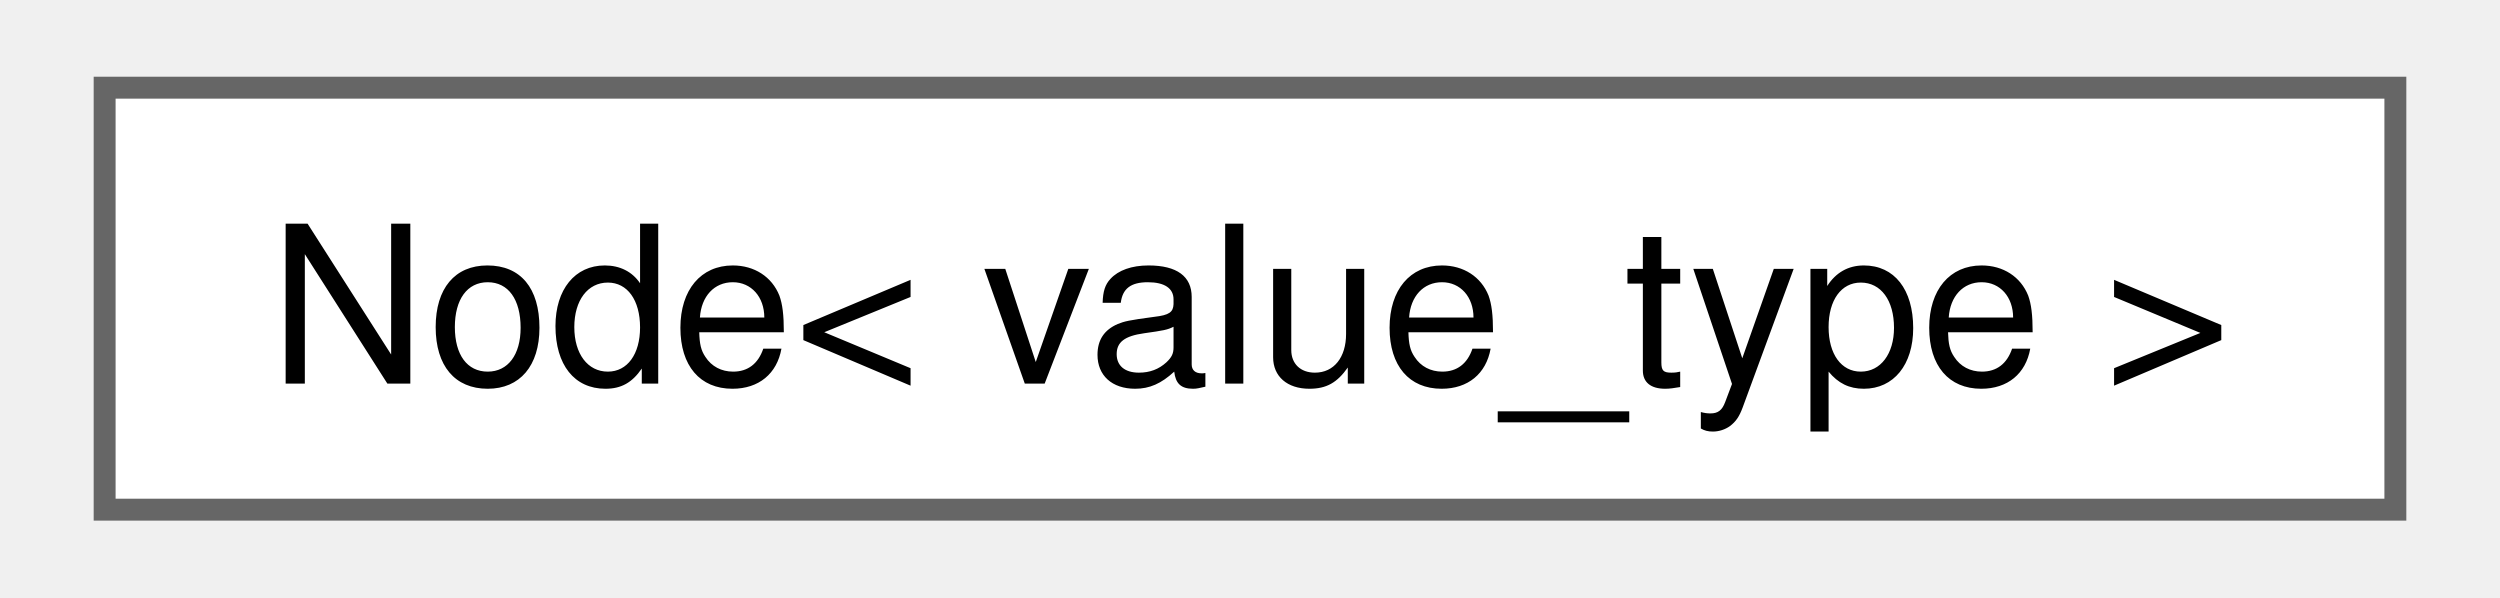
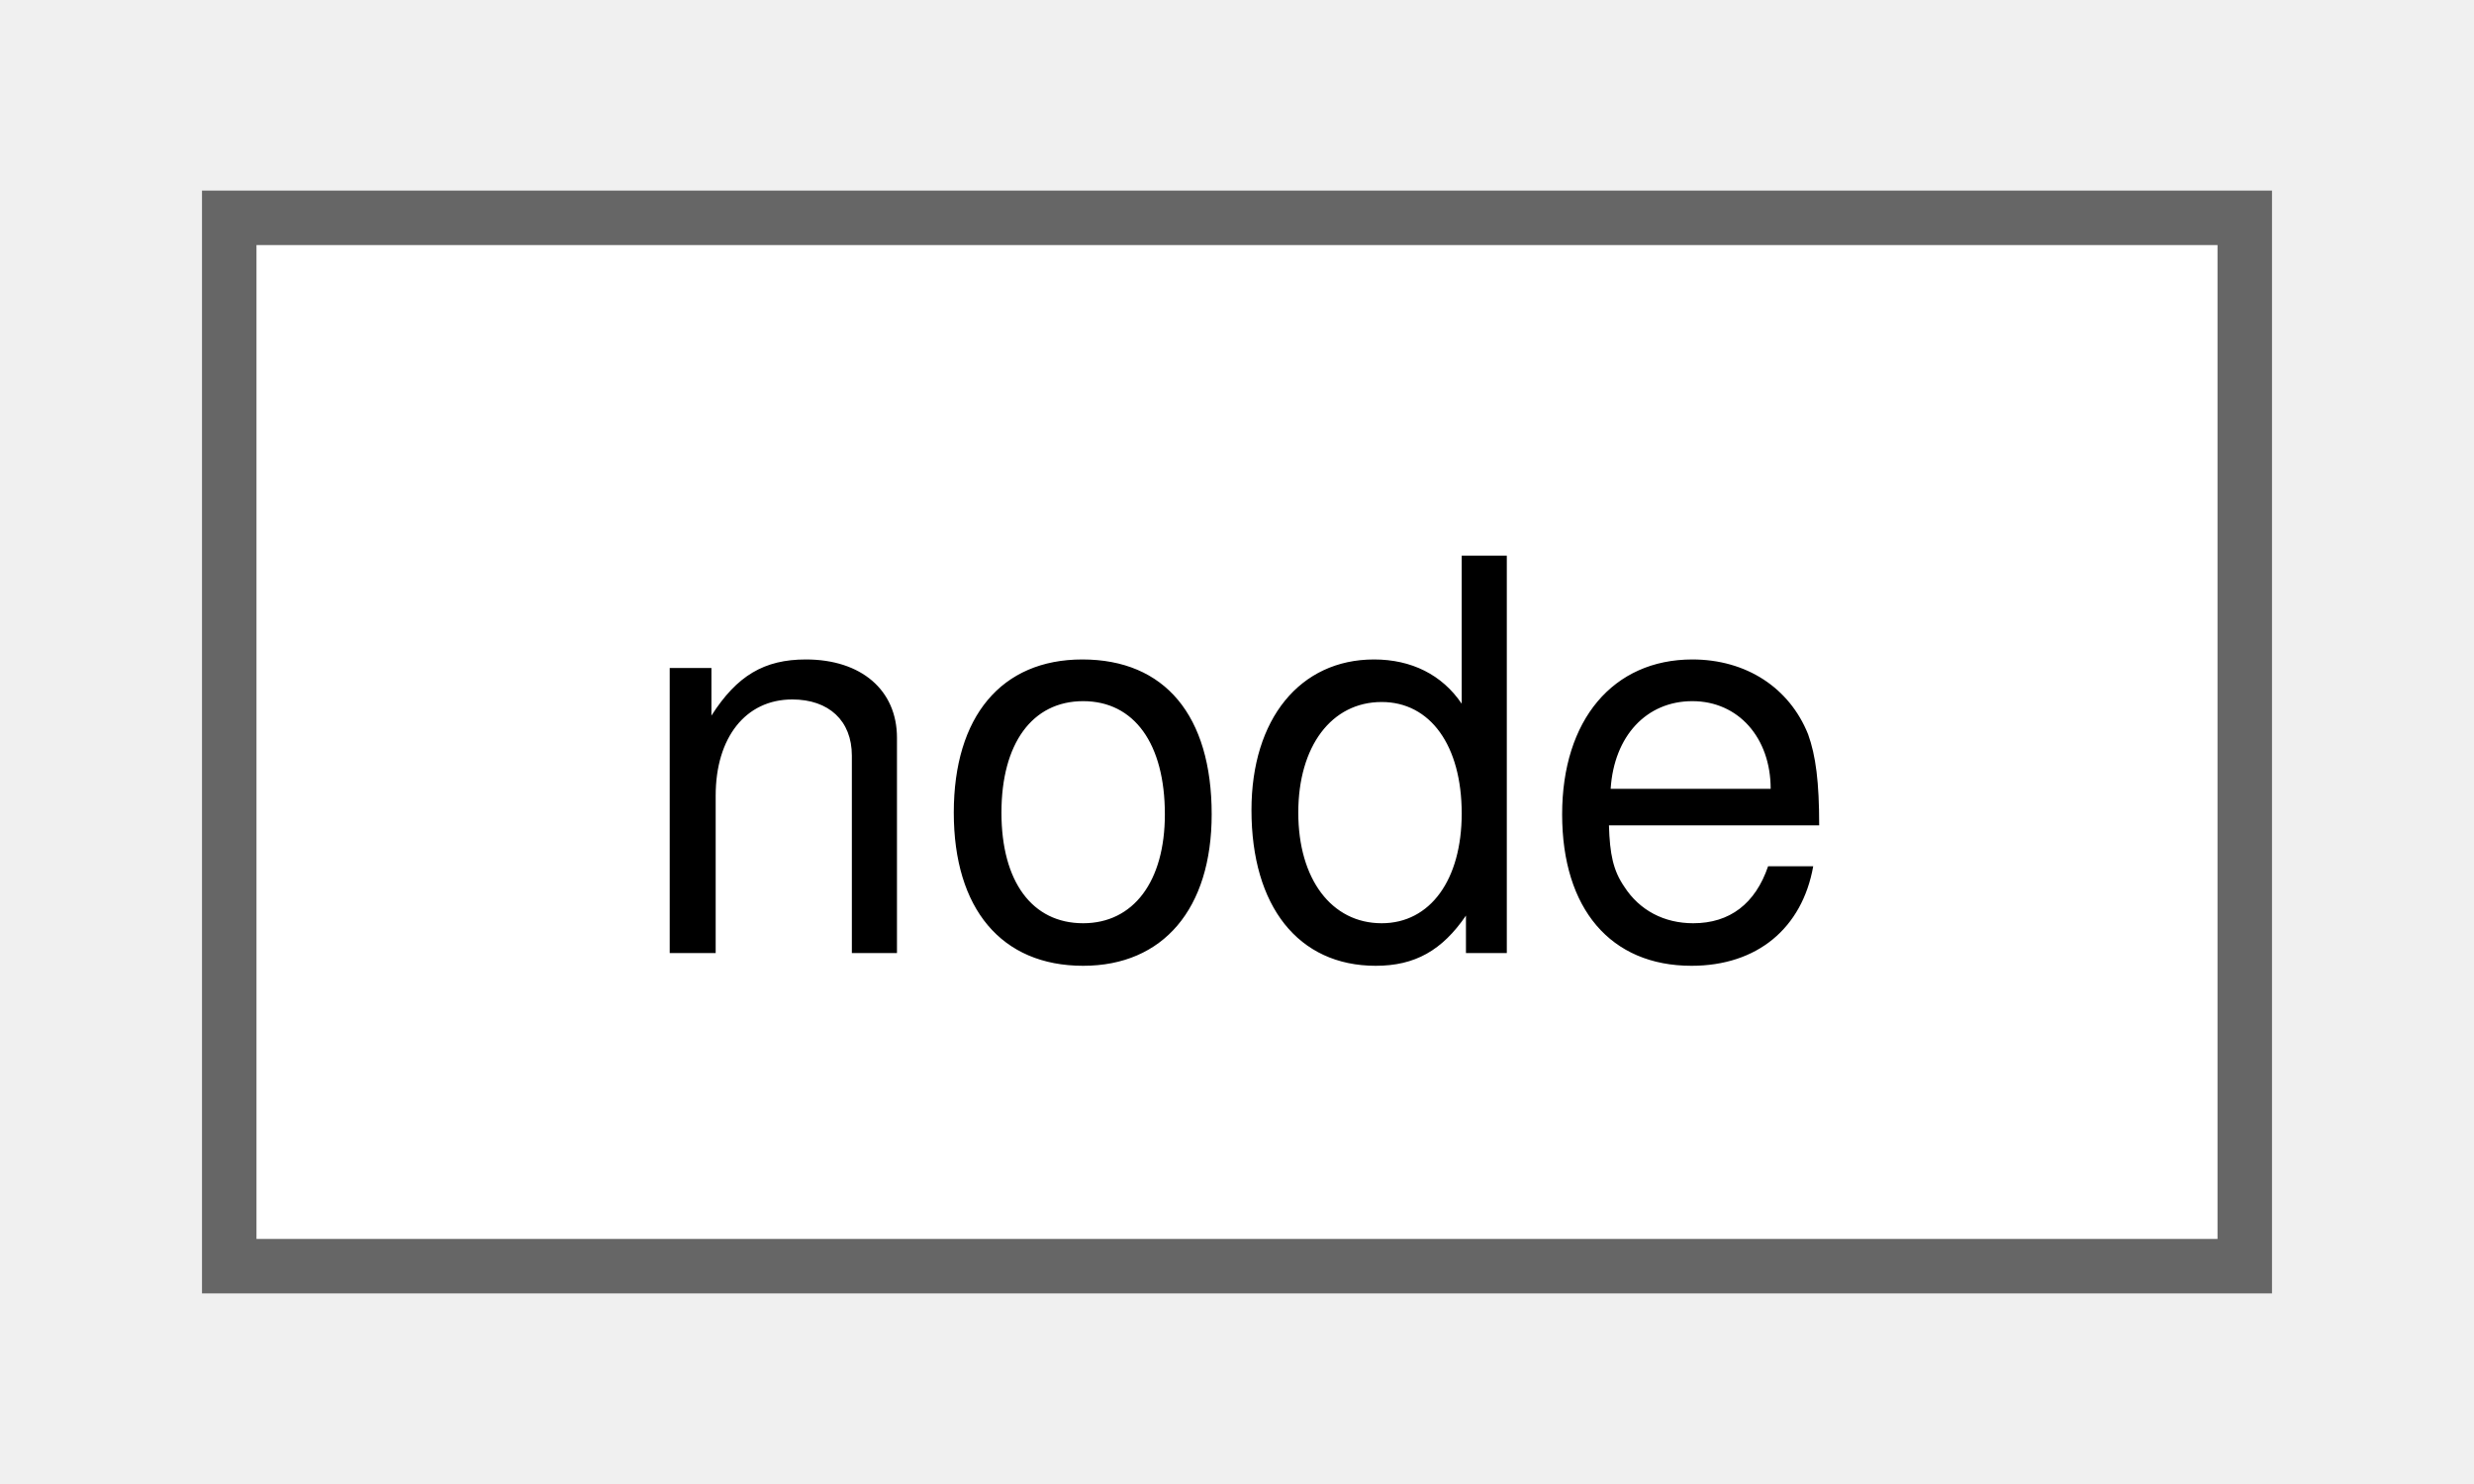
- <svg xmlns="http://www.w3.org/2000/svg" xmlns:xlink="http://www.w3.org/1999/xlink" width="113pt" height="27pt" viewBox="0.00 0.00 112.50 27.25">
+ <svg xmlns="http://www.w3.org/2000/svg" xmlns:xlink="http://www.w3.org/1999/xlink" width="45pt" height="27pt" viewBox="0.00 0.00 45.00 27.25">
  <g id="graph0" class="graph" transform="scale(1 1) rotate(0) translate(4 23.25)">
    <g id="node1" class="node">
      <g id="a_node1">
-         <a xlink:href="db/d8b/struct_node.html" target="_top" xlink:title=" ">
-           <polygon fill="white" stroke="#666666" points="104.5,-19.25 0,-19.25 0,0 104.5,0 104.5,-19.25" />
-           <text text-anchor="middle" x="52.25" y="-5.75" font-family="Helvetica,sans-Serif" font-size="10.00">Node&lt; value_type &gt;</text>
+         <a xlink:href="d5/da1/structnode.html" target="_top" xlink:title=" ">
+           <polygon fill="white" stroke="#666666" points="37,-19.25 0,-19.25 0,0 37,0 37,-19.25" />
+           <text text-anchor="middle" x="18.5" y="-5.75" font-family="Helvetica,sans-Serif" font-size="10.00">node</text>
        </a>
      </g>
    </g>
  </g>
</svg>
